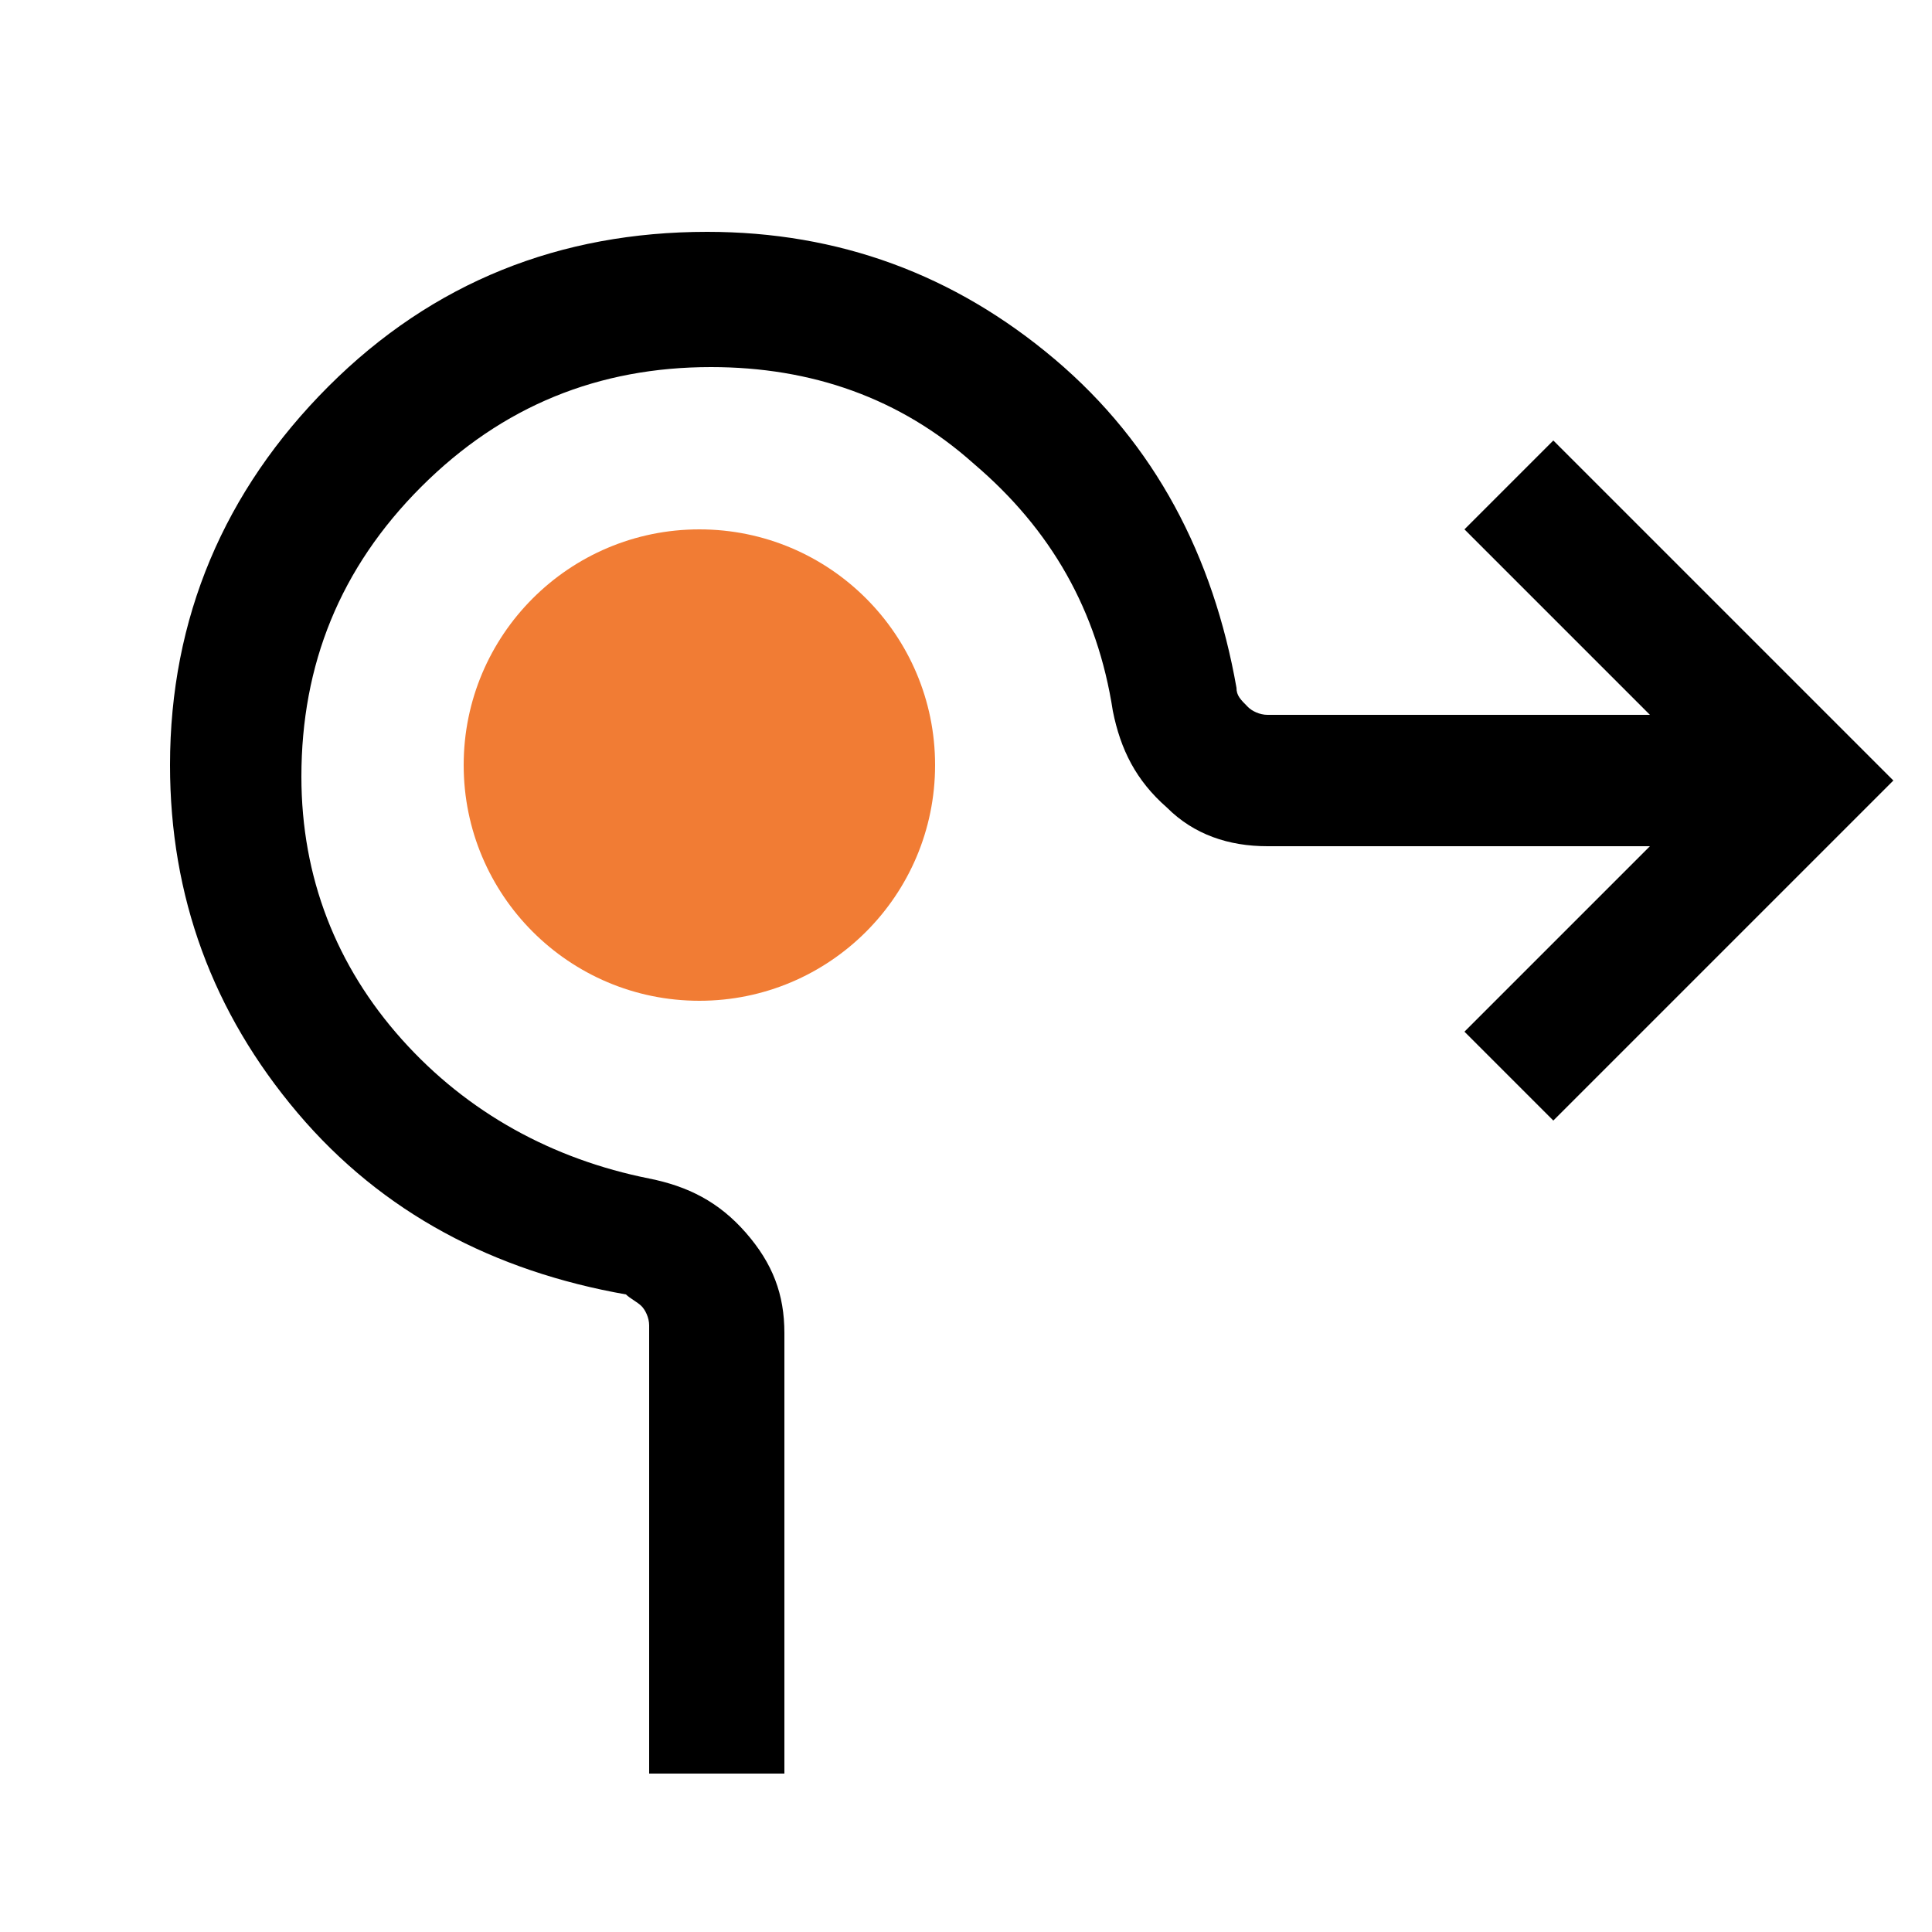
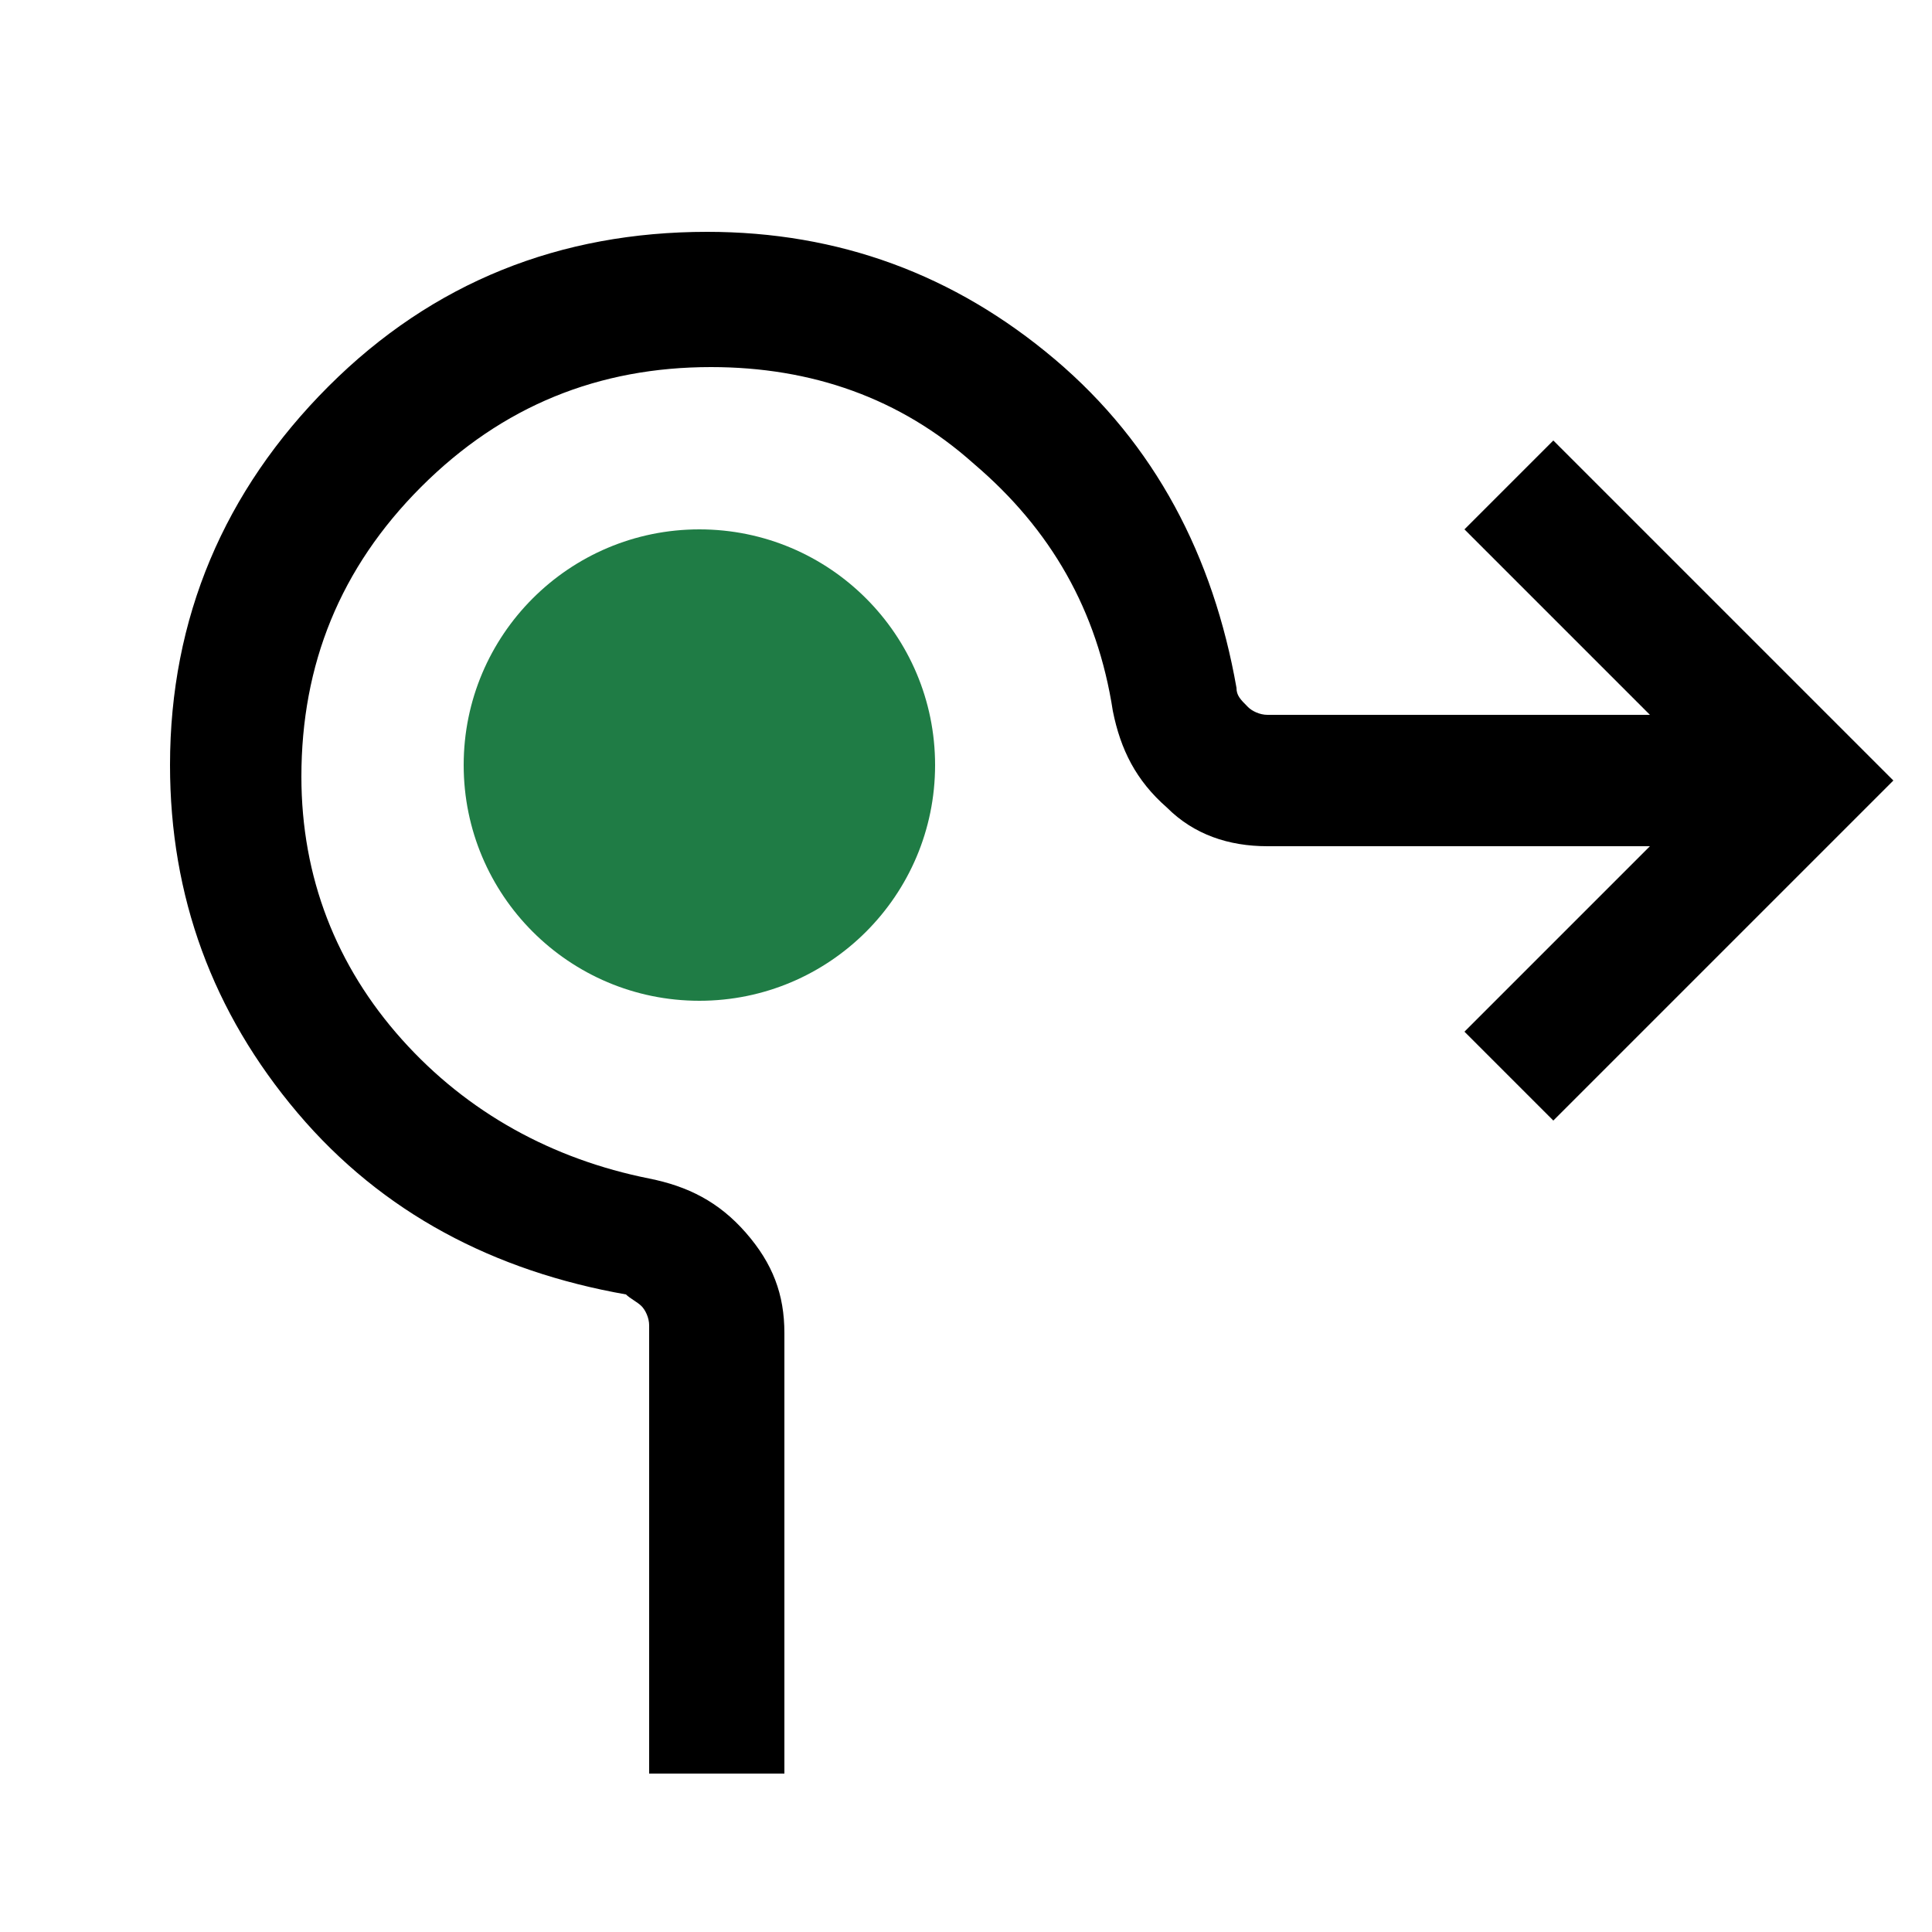
<svg xmlns="http://www.w3.org/2000/svg" version="1.1" id="Layer_1" x="0px" y="0px" viewBox="0 0 50 50" style="enable-background:new 0 0 50 50;" xml:space="preserve">
-   <style type="text/css"> .st004{fill:#F17C34;} </style>
+   <style type="text/css"> .st004{fill:#1f7c45;} </style>
  <circle class="st004" cx="18.1" cy="19.8" r="6.1" />
  <path d="M16.8,45.7V34.3c0-0.2-0.1-0.4-0.2-0.5c-0.1-0.1-0.3-0.2-0.4-0.3c-3.4-0.6-6.3-2.1-8.5-4.7c-2.2-2.6-3.3-5.6-3.3-9 c0-3.8,1.4-7.1,4.1-9.8c2.7-2.7,6-4,9.8-4c3.4,0,6.4,1.1,9,3.3c2.6,2.2,4.1,5.1,4.7,8.5c0,0.2,0.1,0.3,0.3,0.5 c0.1,0.1,0.3,0.2,0.5,0.2h9.9l-4.8-4.8l2.3-2.3l8.8,8.8l-8.8,8.8l-2.3-2.3l4.8-4.8h-9.9c-1,0-1.9-0.3-2.6-1 c-0.8-0.7-1.2-1.5-1.4-2.5c-0.4-2.6-1.6-4.7-3.6-6.4c-1.9-1.7-4.2-2.5-6.8-2.5c-2.9,0-5.4,1-7.5,3.1c-2.1,2.1-3.1,4.6-3.1,7.5 c0,2.6,0.9,4.9,2.6,6.8c1.7,1.9,3.9,3.1,6.4,3.6c1,0.2,1.8,0.6,2.5,1.4c0.7,0.8,1,1.6,1,2.6v11.4H16.8z" />
</svg>
